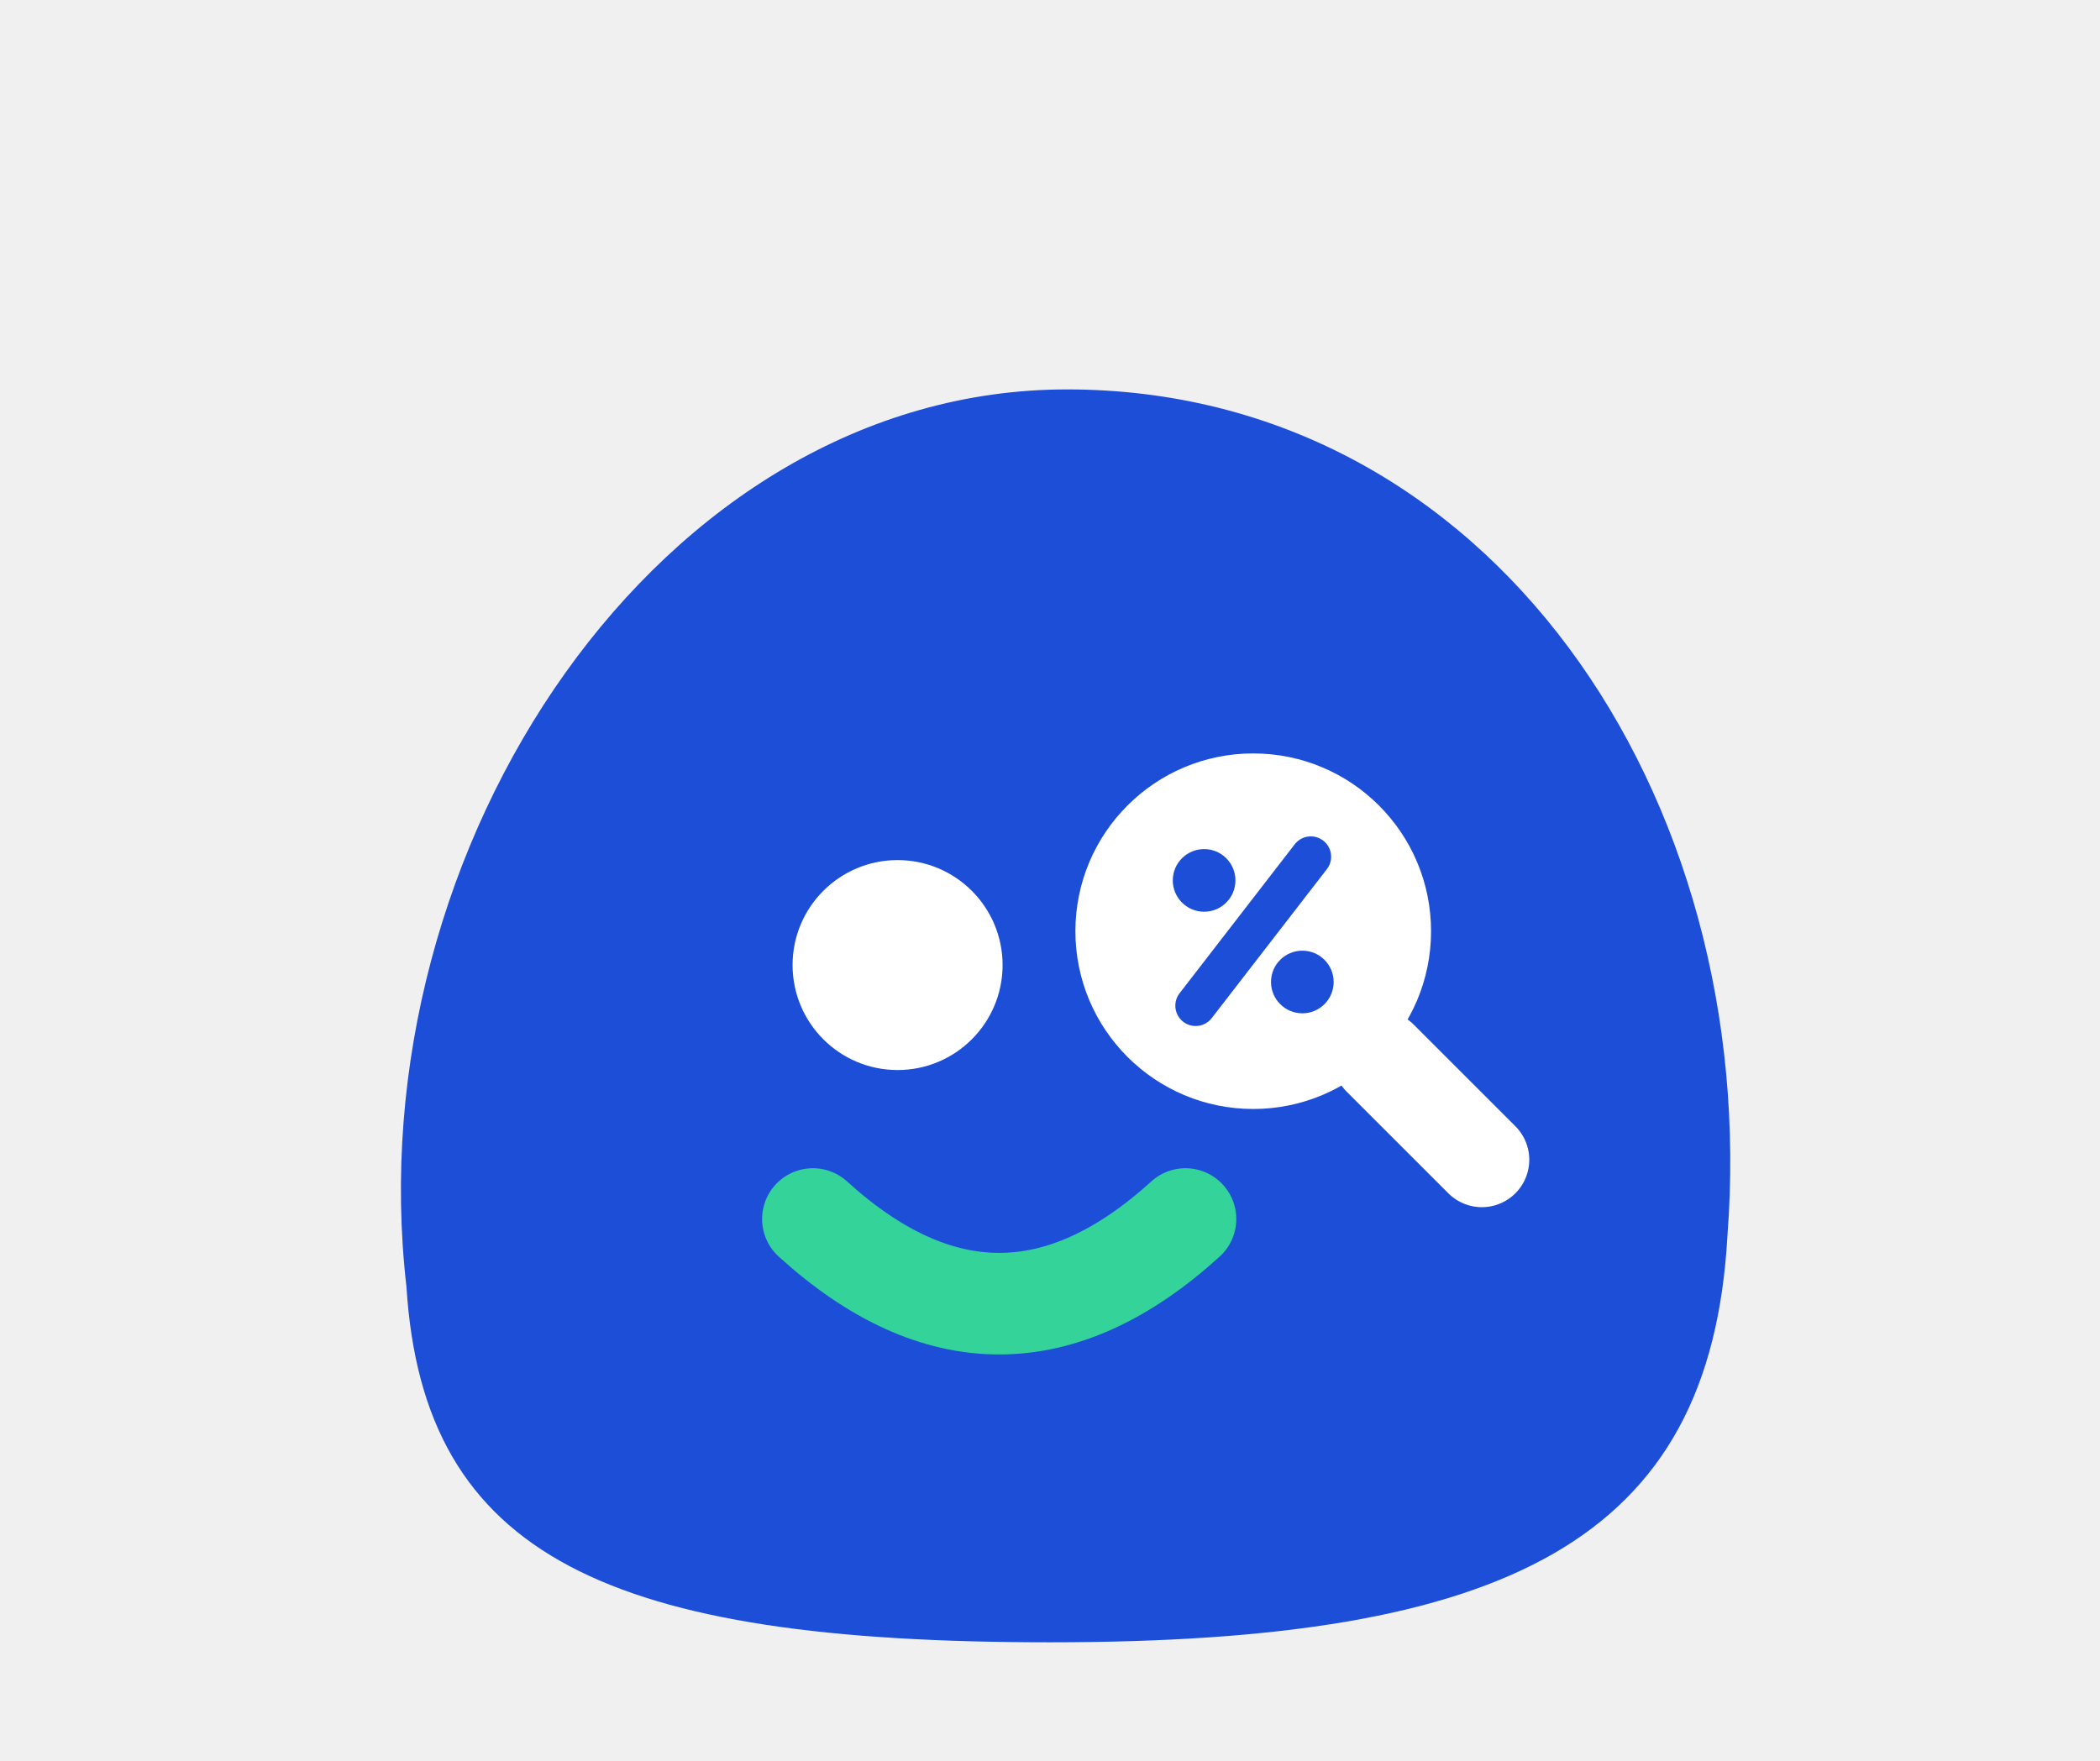
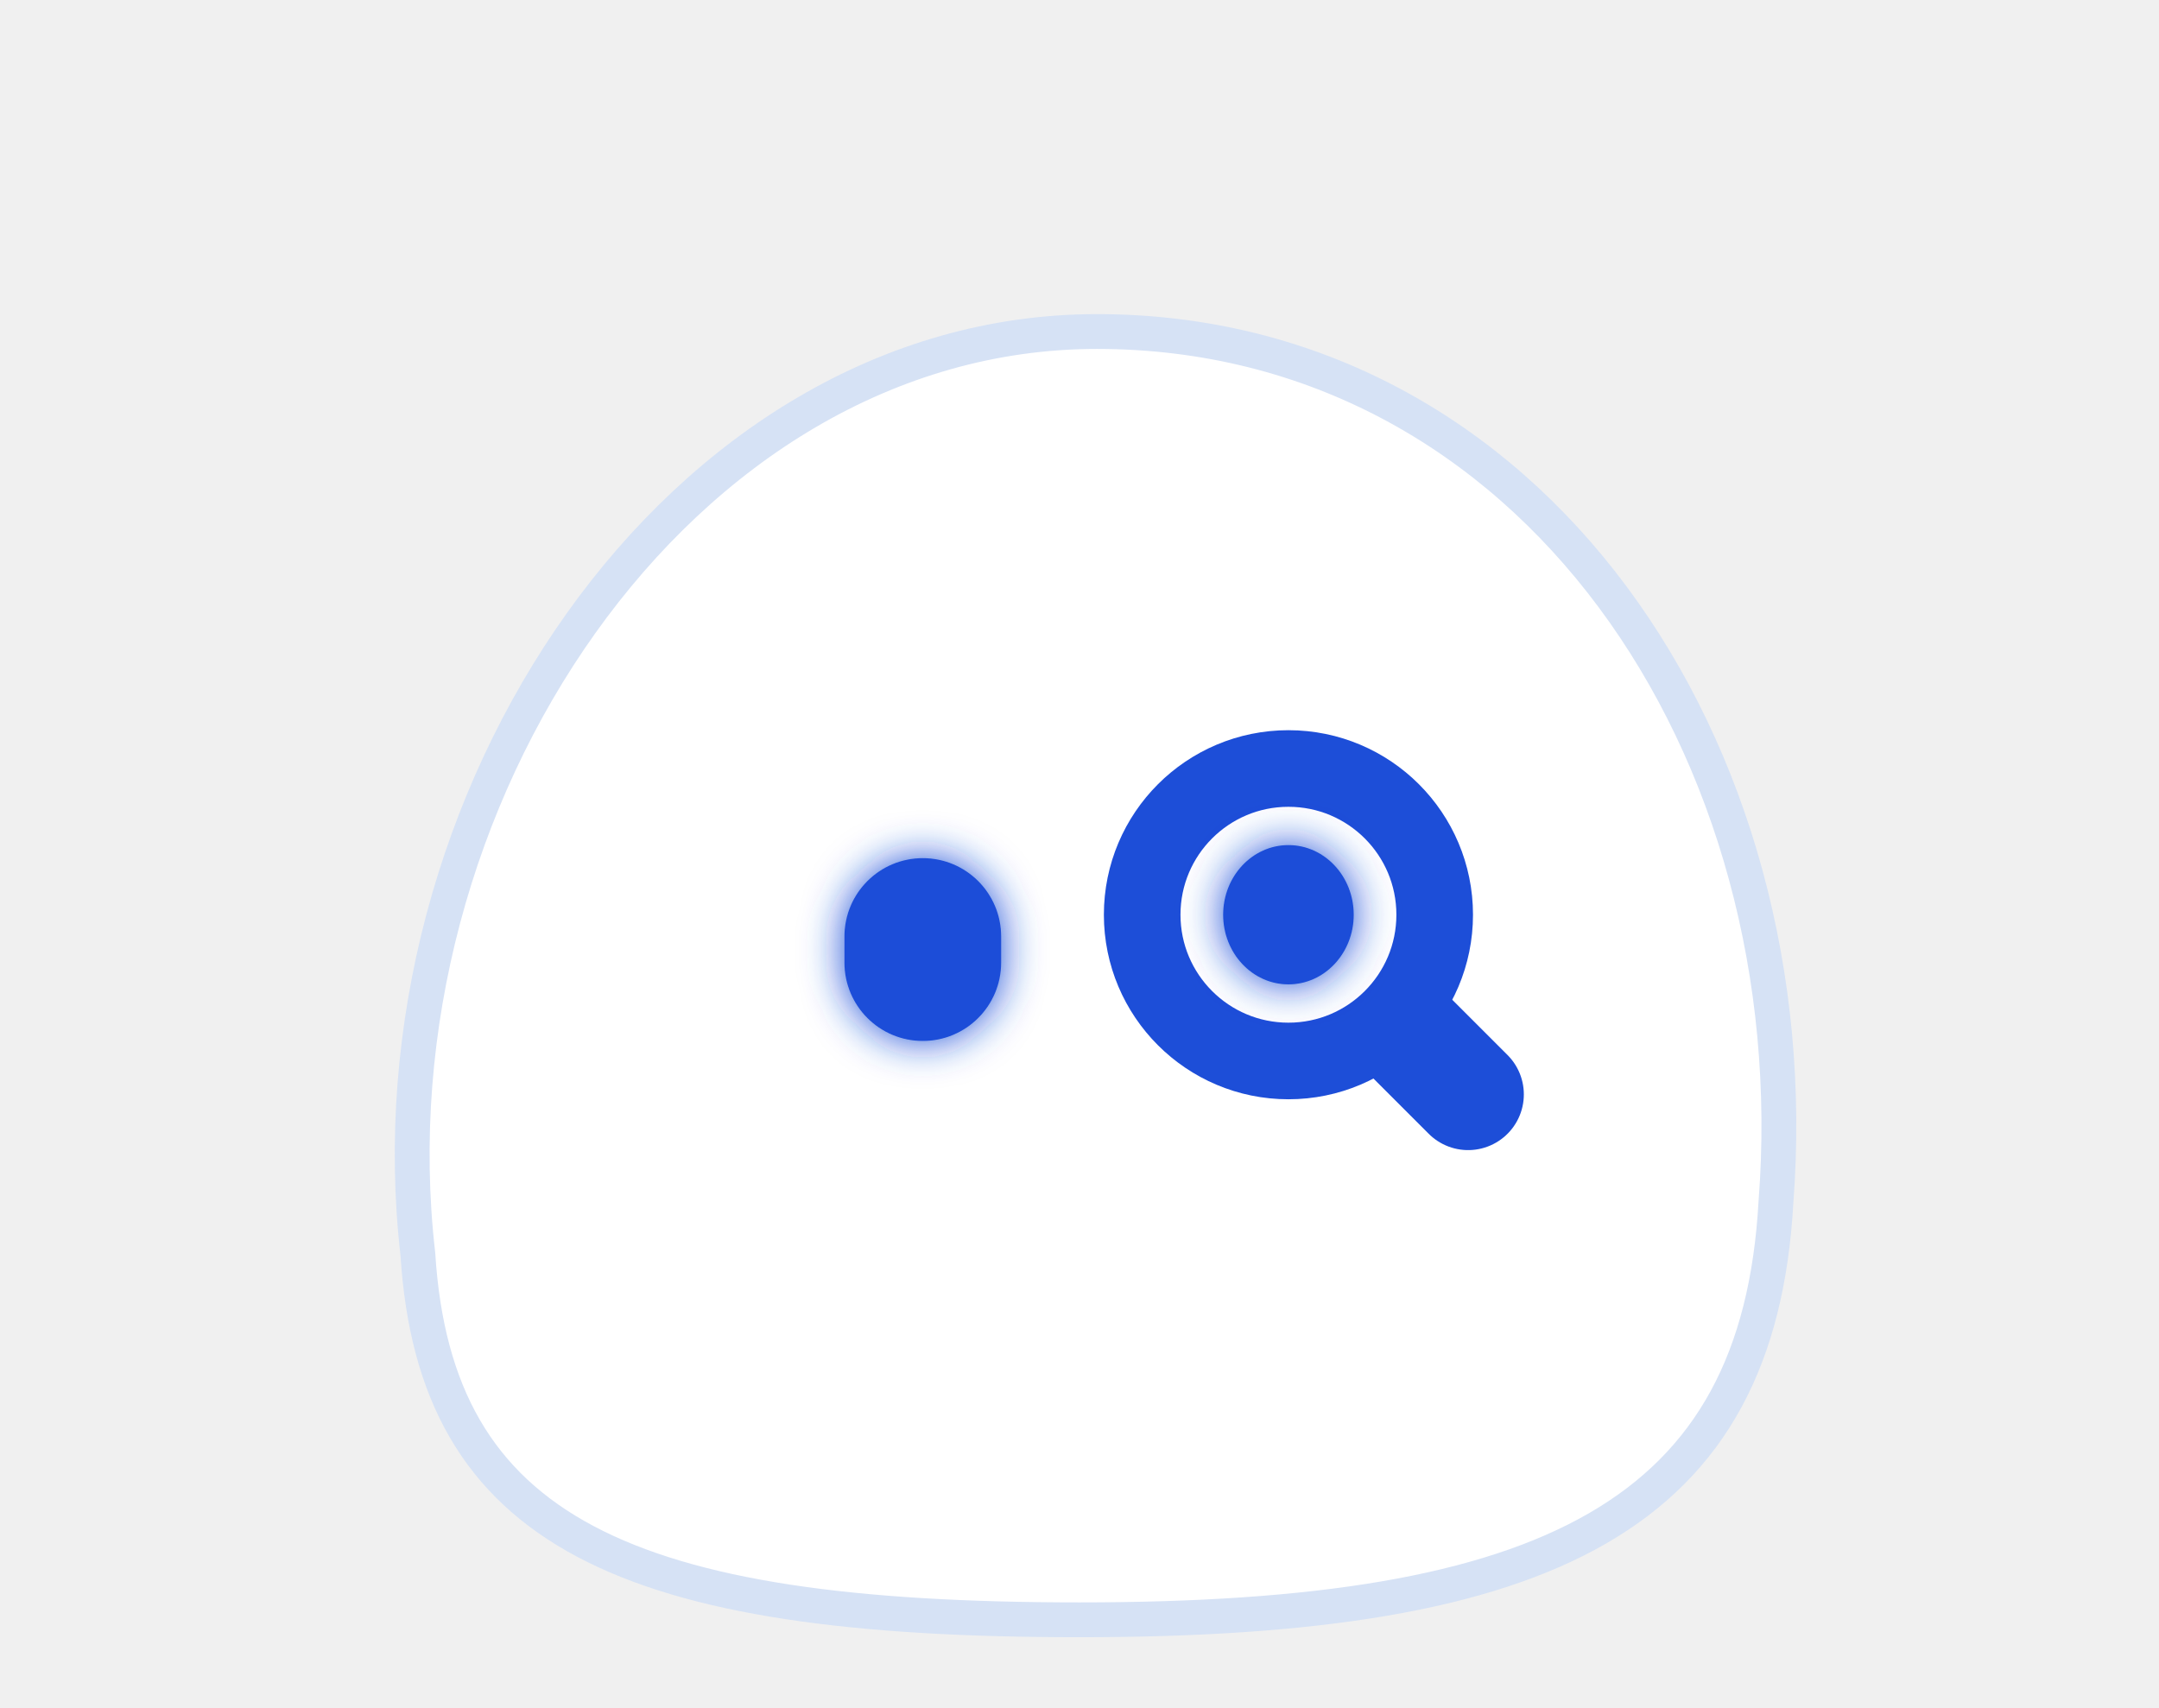
- <svg xmlns="http://www.w3.org/2000/svg" viewBox="-12 -6 124 104" width="1024" height="858.839">
-   <path d="M12 70 C9 44 27 17 51 17 C76 17 92 41 90 67 C89 85 77 91 50 91 C24 91 13 86 12 70Z" fill="#1D4ED8" />
+ <svg xmlns="http://www.w3.org/2000/svg" viewBox="-12 -2 124 98" width="512" height="405">
+   <path d="M12 70 C9 44 27 17 51 17 C76 17 92 41 90 67 C89 85 77 91 50 91 C24 91 13 86 12 70Z" fill="#fff" stroke="#D6E2F5" stroke-width="2" />
  <g transform="translate(51 58) scale(1) translate(-52 -58)">
-     <circle cx="42" cy="51" r="6.2" fill="#fff" />
-     <path d="M70.5 56.5 L76.5 62.5" stroke="#fff" stroke-width="5.6" stroke-linecap="round" />
-     <circle cx="63" cy="49" r="10.5" fill="#fff" />
-     <g transform="translate(63 49)">
-       <path d="M3.4 -4.4 L-3.4 4.4" stroke="#1D4ED8" stroke-width="2.4" stroke-linecap="round" />
-       <circle cx="-2.9" cy="-3" r="1.85" fill="#1D4ED8" />
-       <circle cx="2.9" cy="3" r="1.85" fill="#1D4ED8" />
-     </g>
-     <path d="M37 66 Q48 76 59 66" stroke="#34D399" stroke-width="6" fill="none" stroke-linecap="round" />
+     <defs>
+       <filter id="g36" x="-150%" y="-150%" width="400%" height="400%">
+         <feGaussianBlur stdDeviation="1.2" result="b" />
+         <feMerge>
+           <feMergeNode in="b" />
+           <feMergeNode in="SourceGraphic" />
+         </feMerge>
+       </filter>
+     </defs>
+     <rect x="37.5" y="47.25" width="9" height="10.5" rx="4.5" fill="#1D4ED8" filter="url(#g36)" />
+     <path d="M70.14 57.64 L73.32 60.82" stroke="#1D4ED8" stroke-width="6.4" stroke-linecap="round" />
+     <circle cx="63" cy="50.5" r="8.4" fill="none" stroke="#1D4ED8" stroke-width="4.4" />
+     <rect x="59.25" y="46.5" width="7.5" height="8" rx="4" fill="#1D4ED8" filter="url(#g36)" />
  </g>
</svg>
